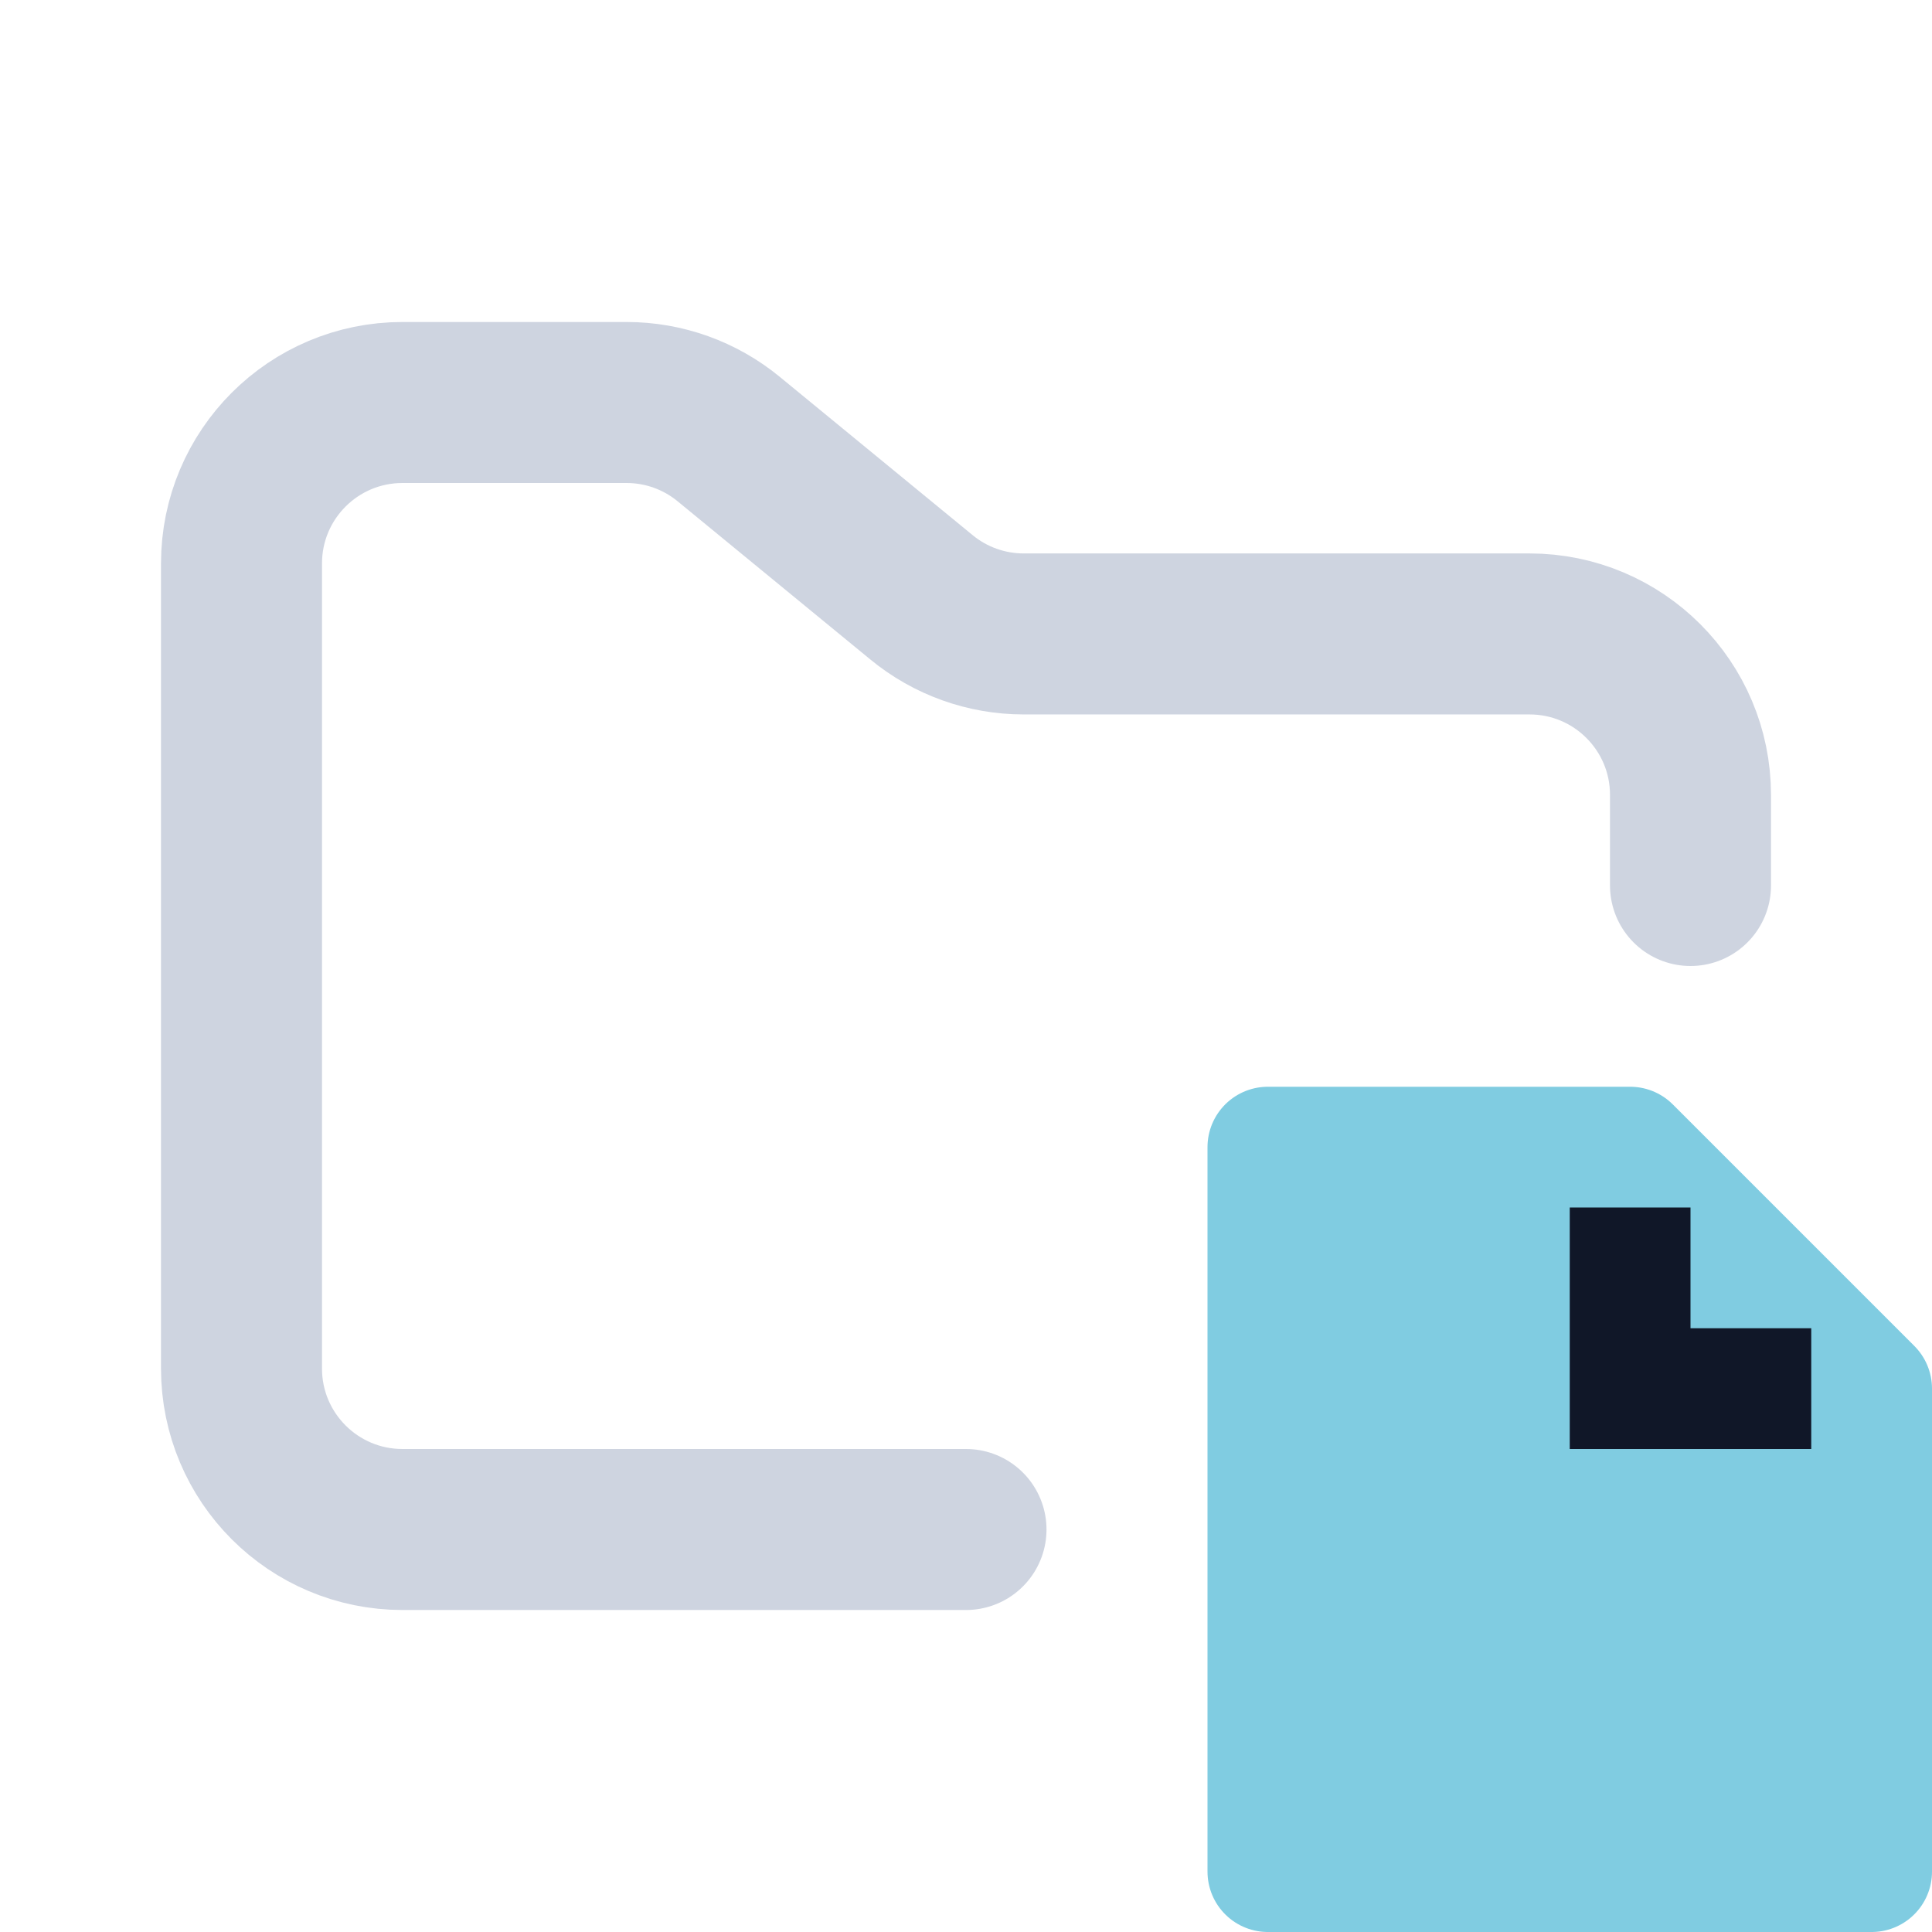
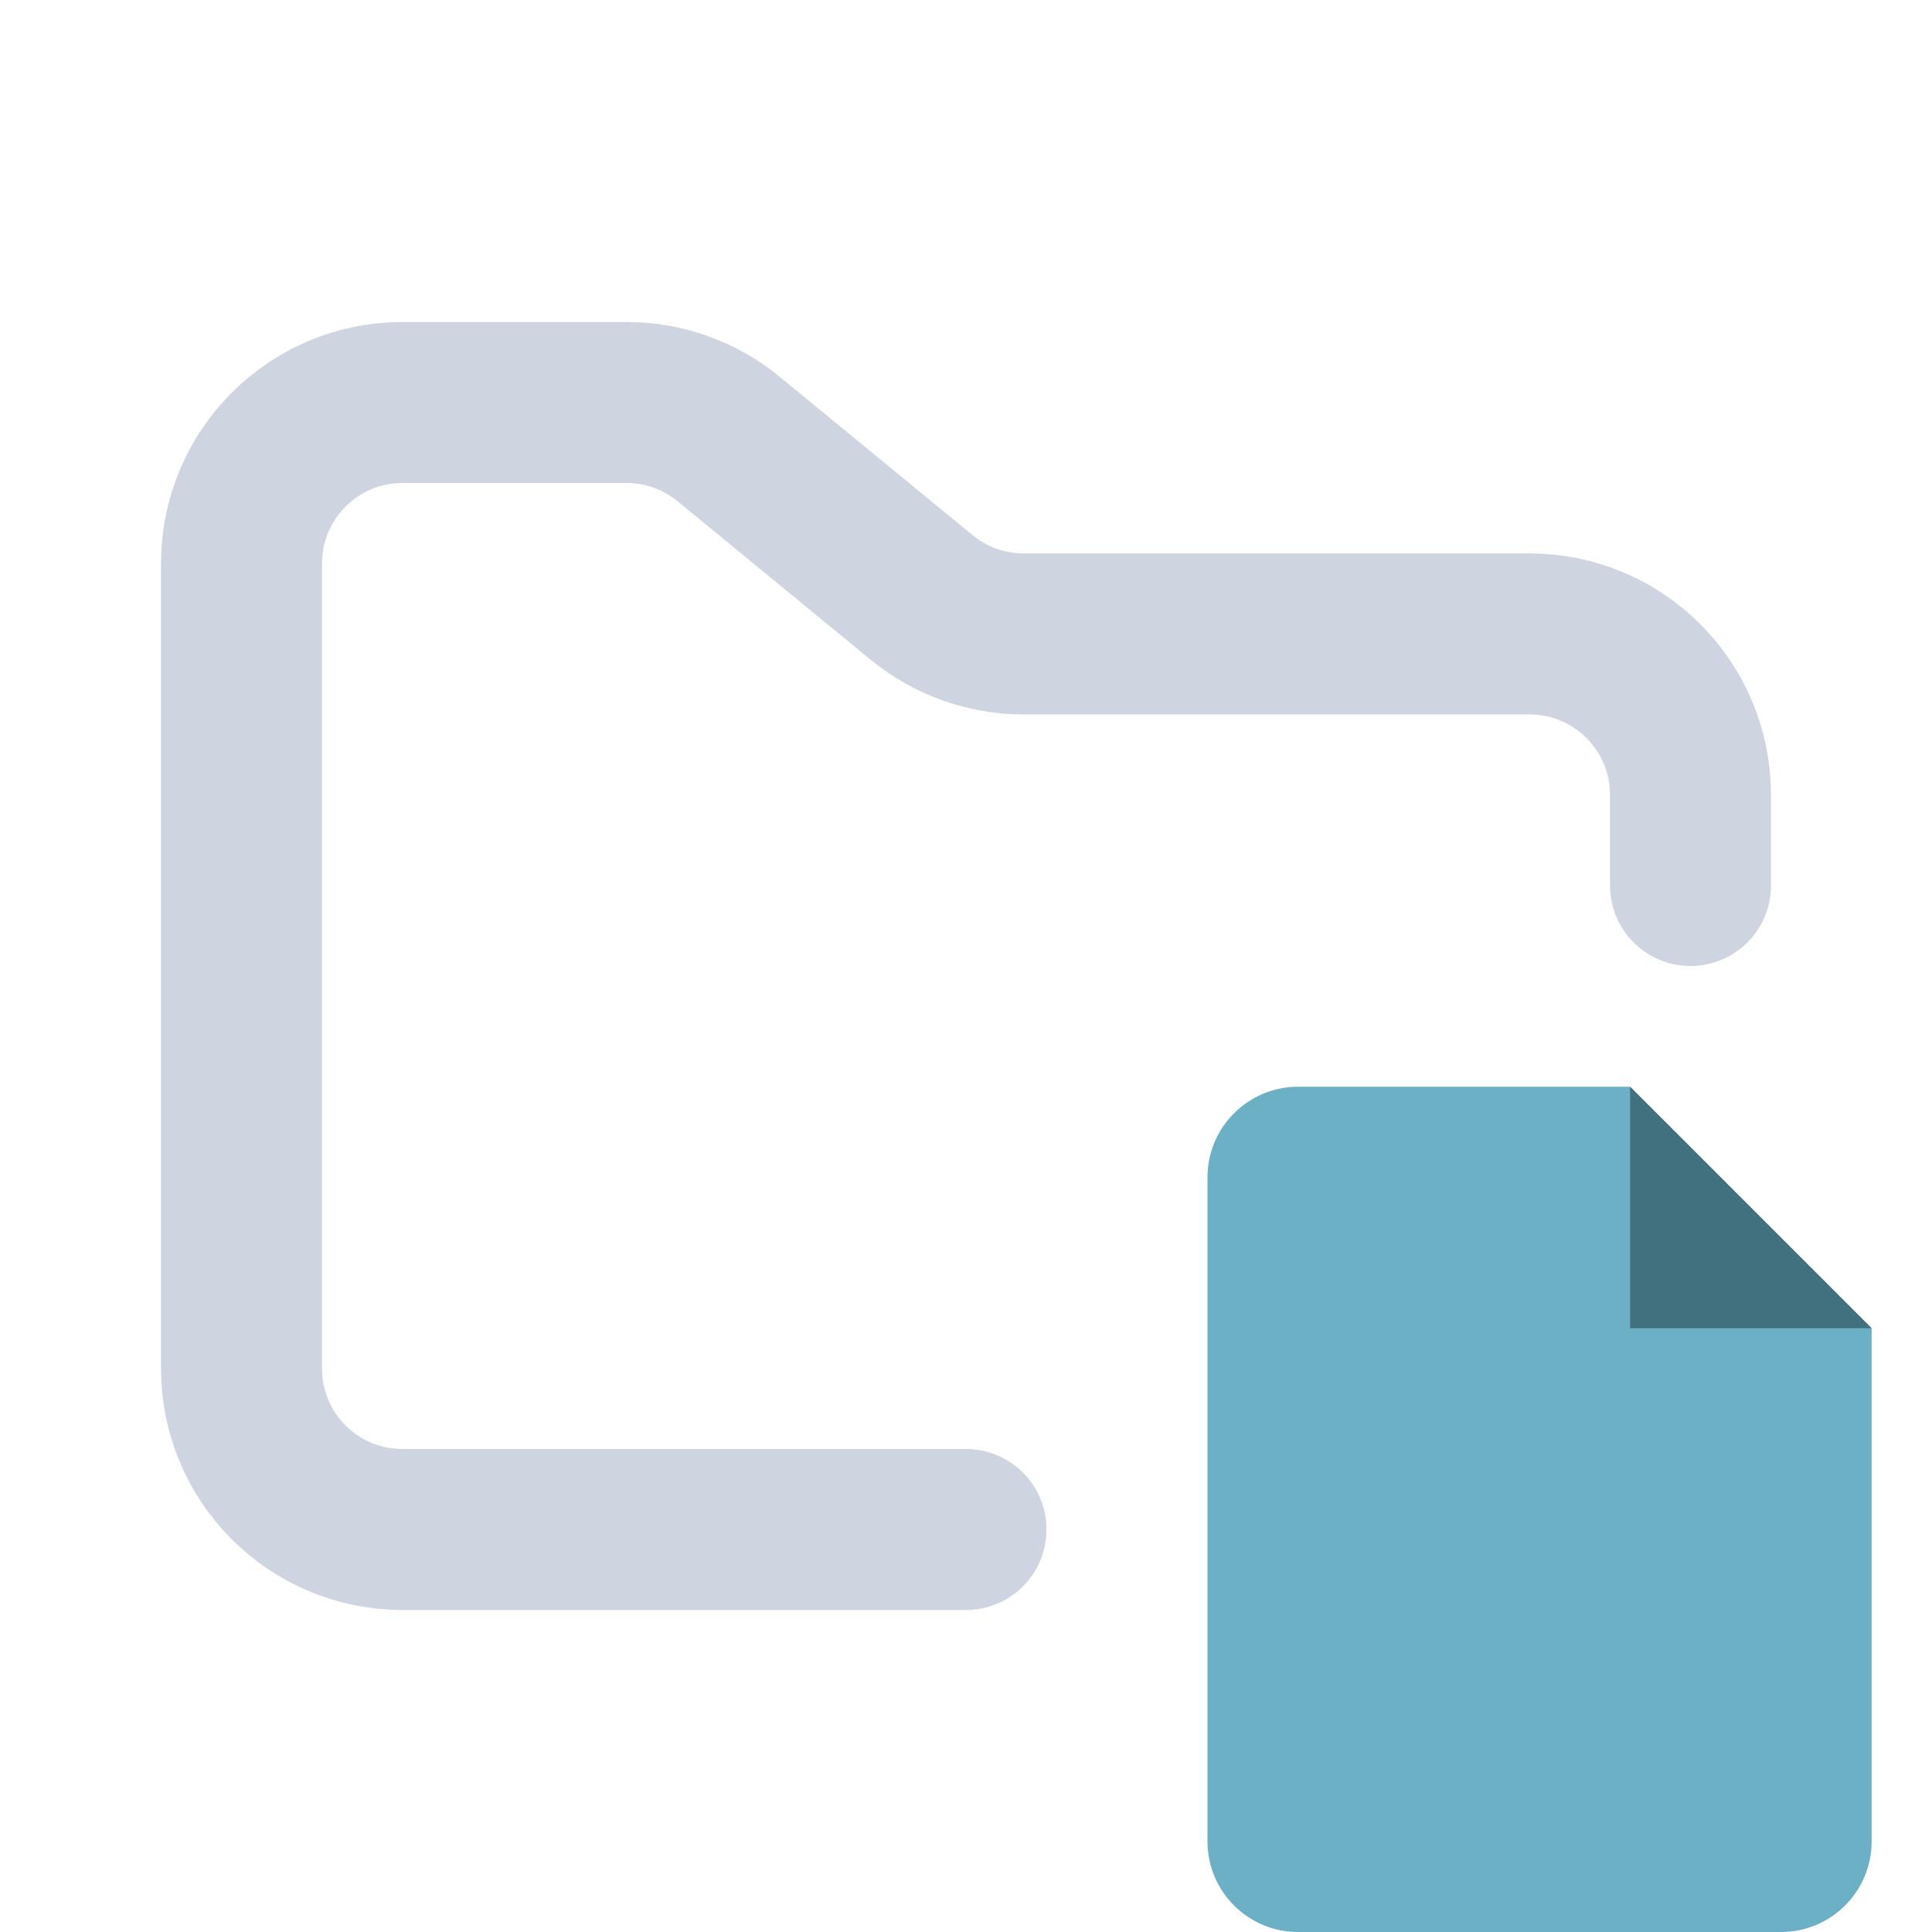
<svg xmlns="http://www.w3.org/2000/svg" width="16" height="16" viewBox="0 0 24 24" fill="none">
  <path d="M12 19H5C3.895 19 3 18.105 3 17V7C3 5.895 3.895 5 5 5H7.784C8.247 5 8.696 5.161 9.053 5.455L11.447 7.42C11.804 7.714 12.253 7.875 12.716 7.875H19C20.105 7.875 21 8.77 21 9.875V11" stroke="#CED4E0" stroke-width="2" stroke-linecap="round" stroke-linejoin="round" />
-   <g transform="scale(1.5)">
-     <path d="M10.5 9.5H13.5L15.5 11.5V15.5H10.5Z" fill="#80CCE1" stroke="#80CCE1" stroke-linejoin="round" />
-     <path d="M13.5 10V11.5H15" stroke="#101728" />
+   <g transform="scale(1.5) translate(9 9)">
+     <path d="M1 .75A.75 .75 0 0 1 1.75 0H4.5L6.5 2V6.25A.75 .75 0 0 1 5.75 7H1.75A.75 .75 0 0 1 1 6.25Z" fill="#6BB0C4" />
+     <path d="M4.5 0L6.5 2H4.5Z" fill="#41717F" />
  </g>
</svg>
